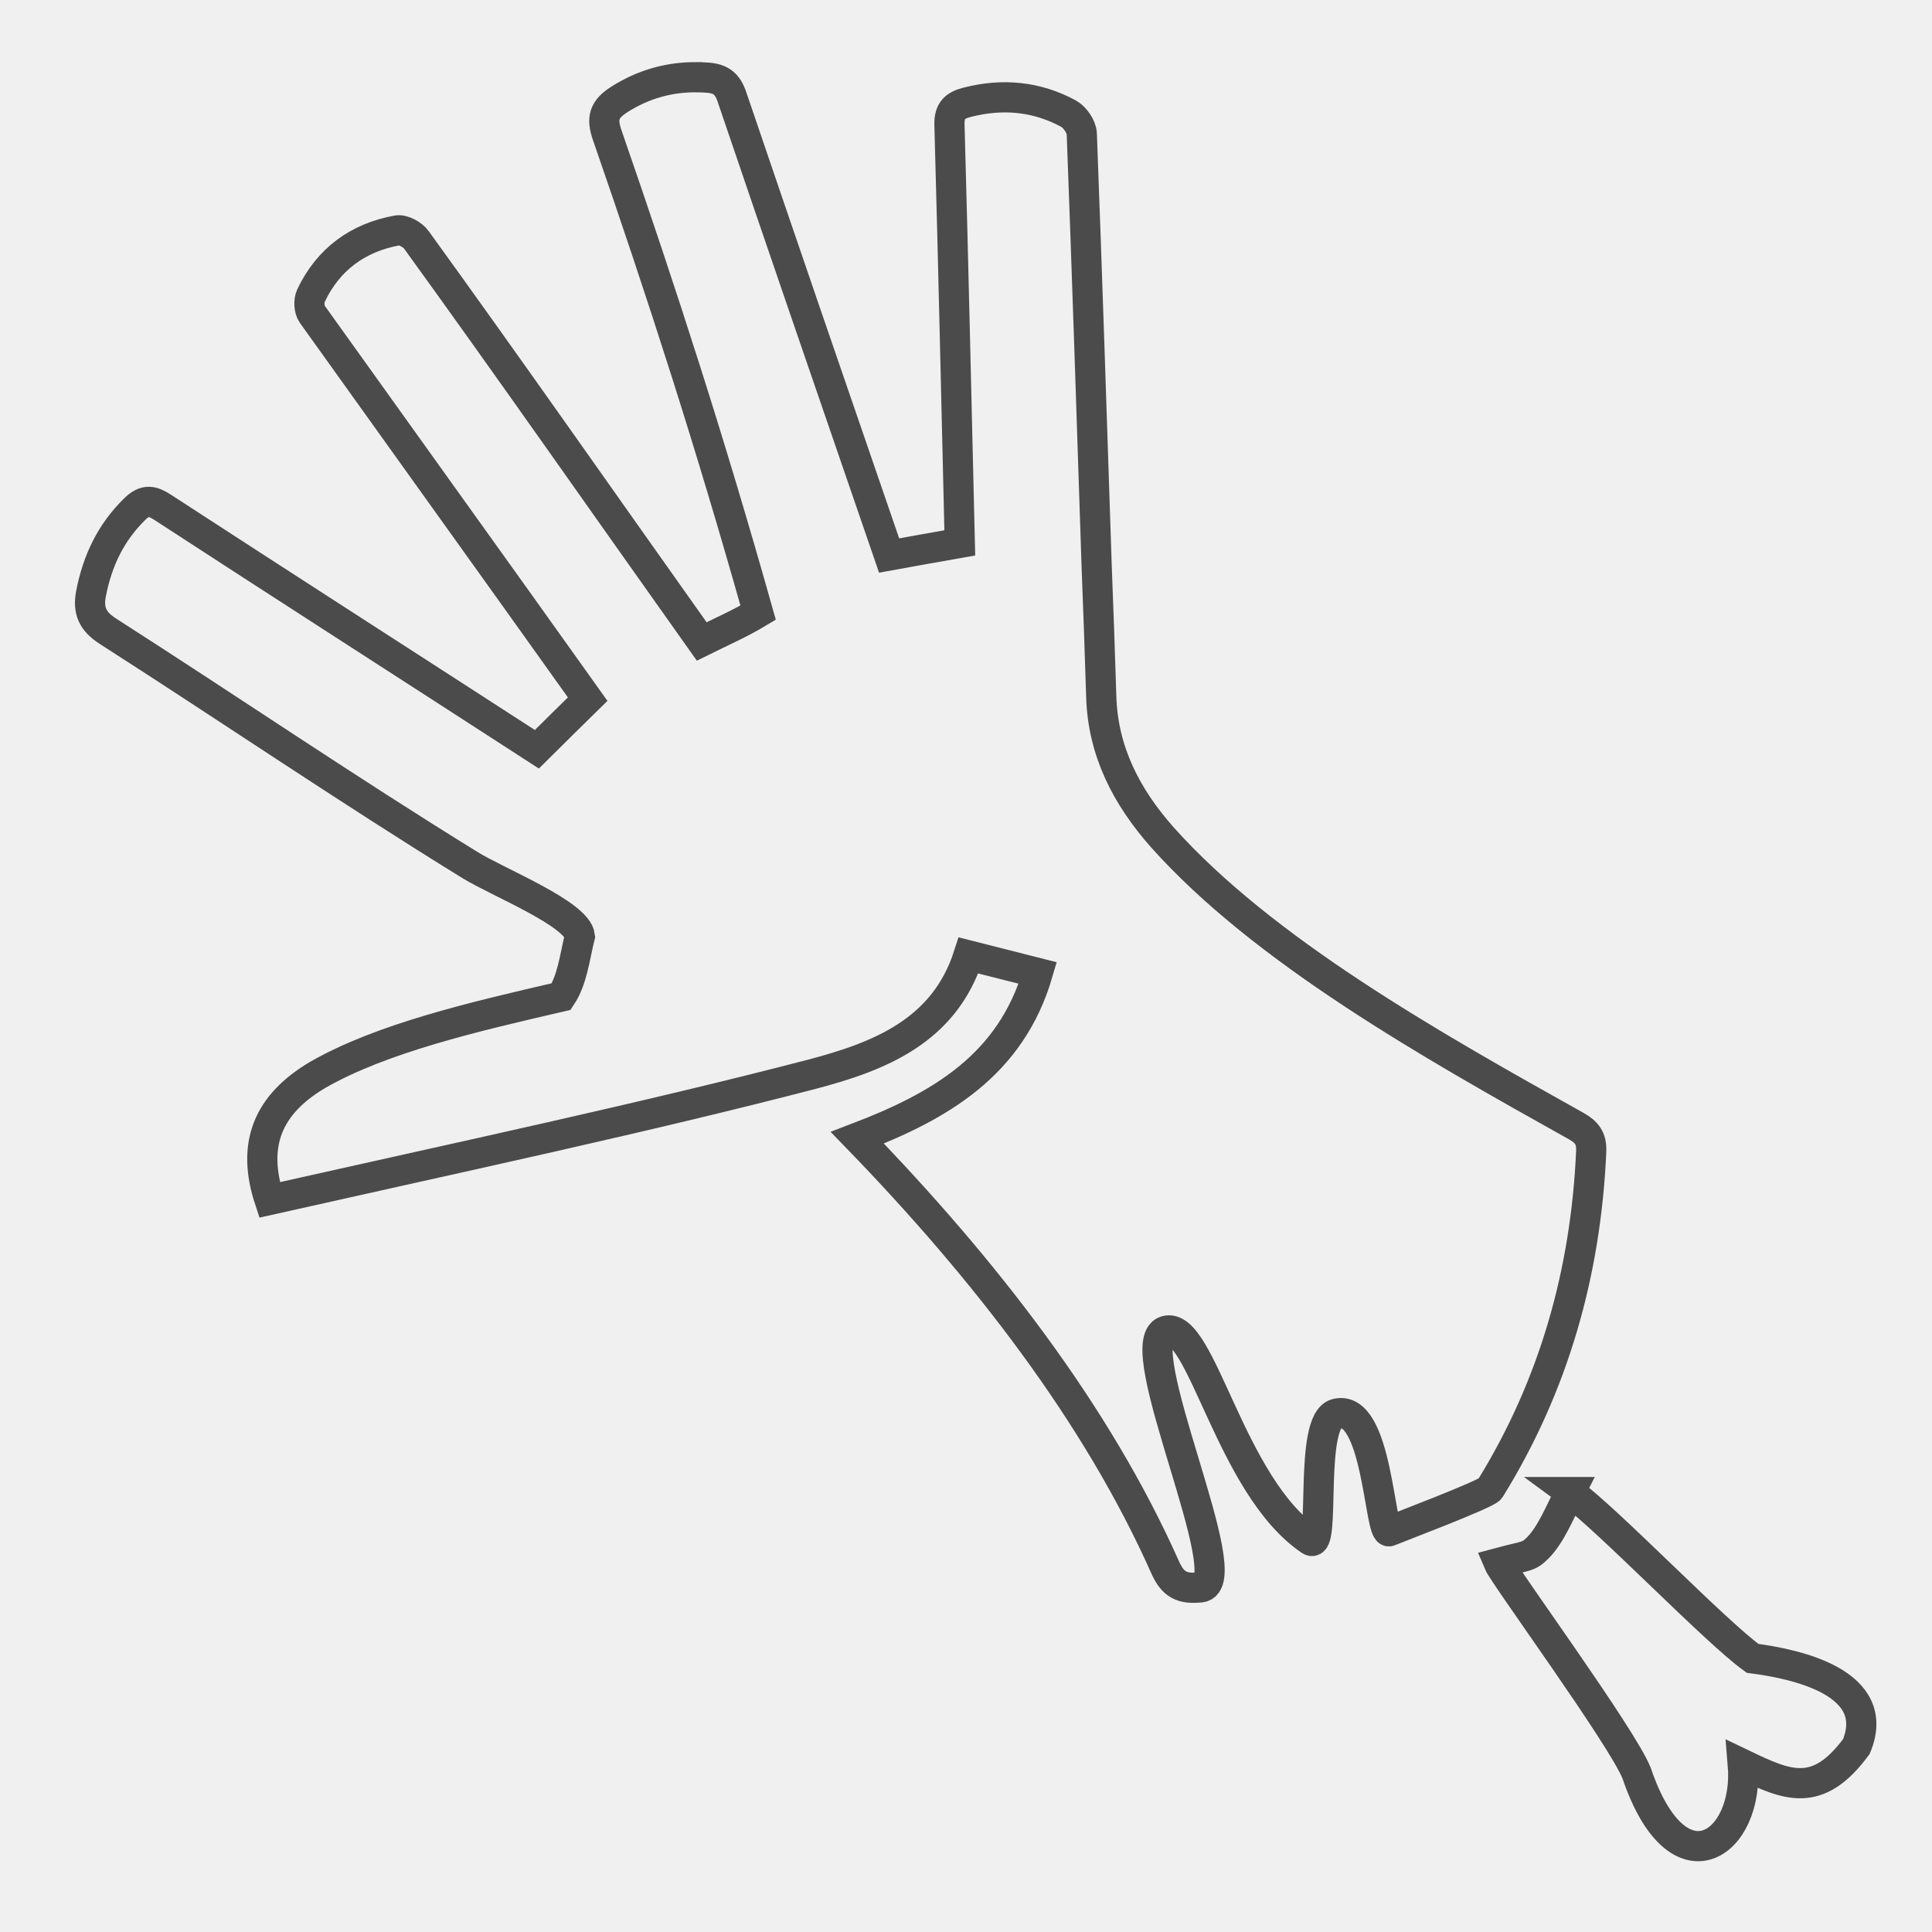
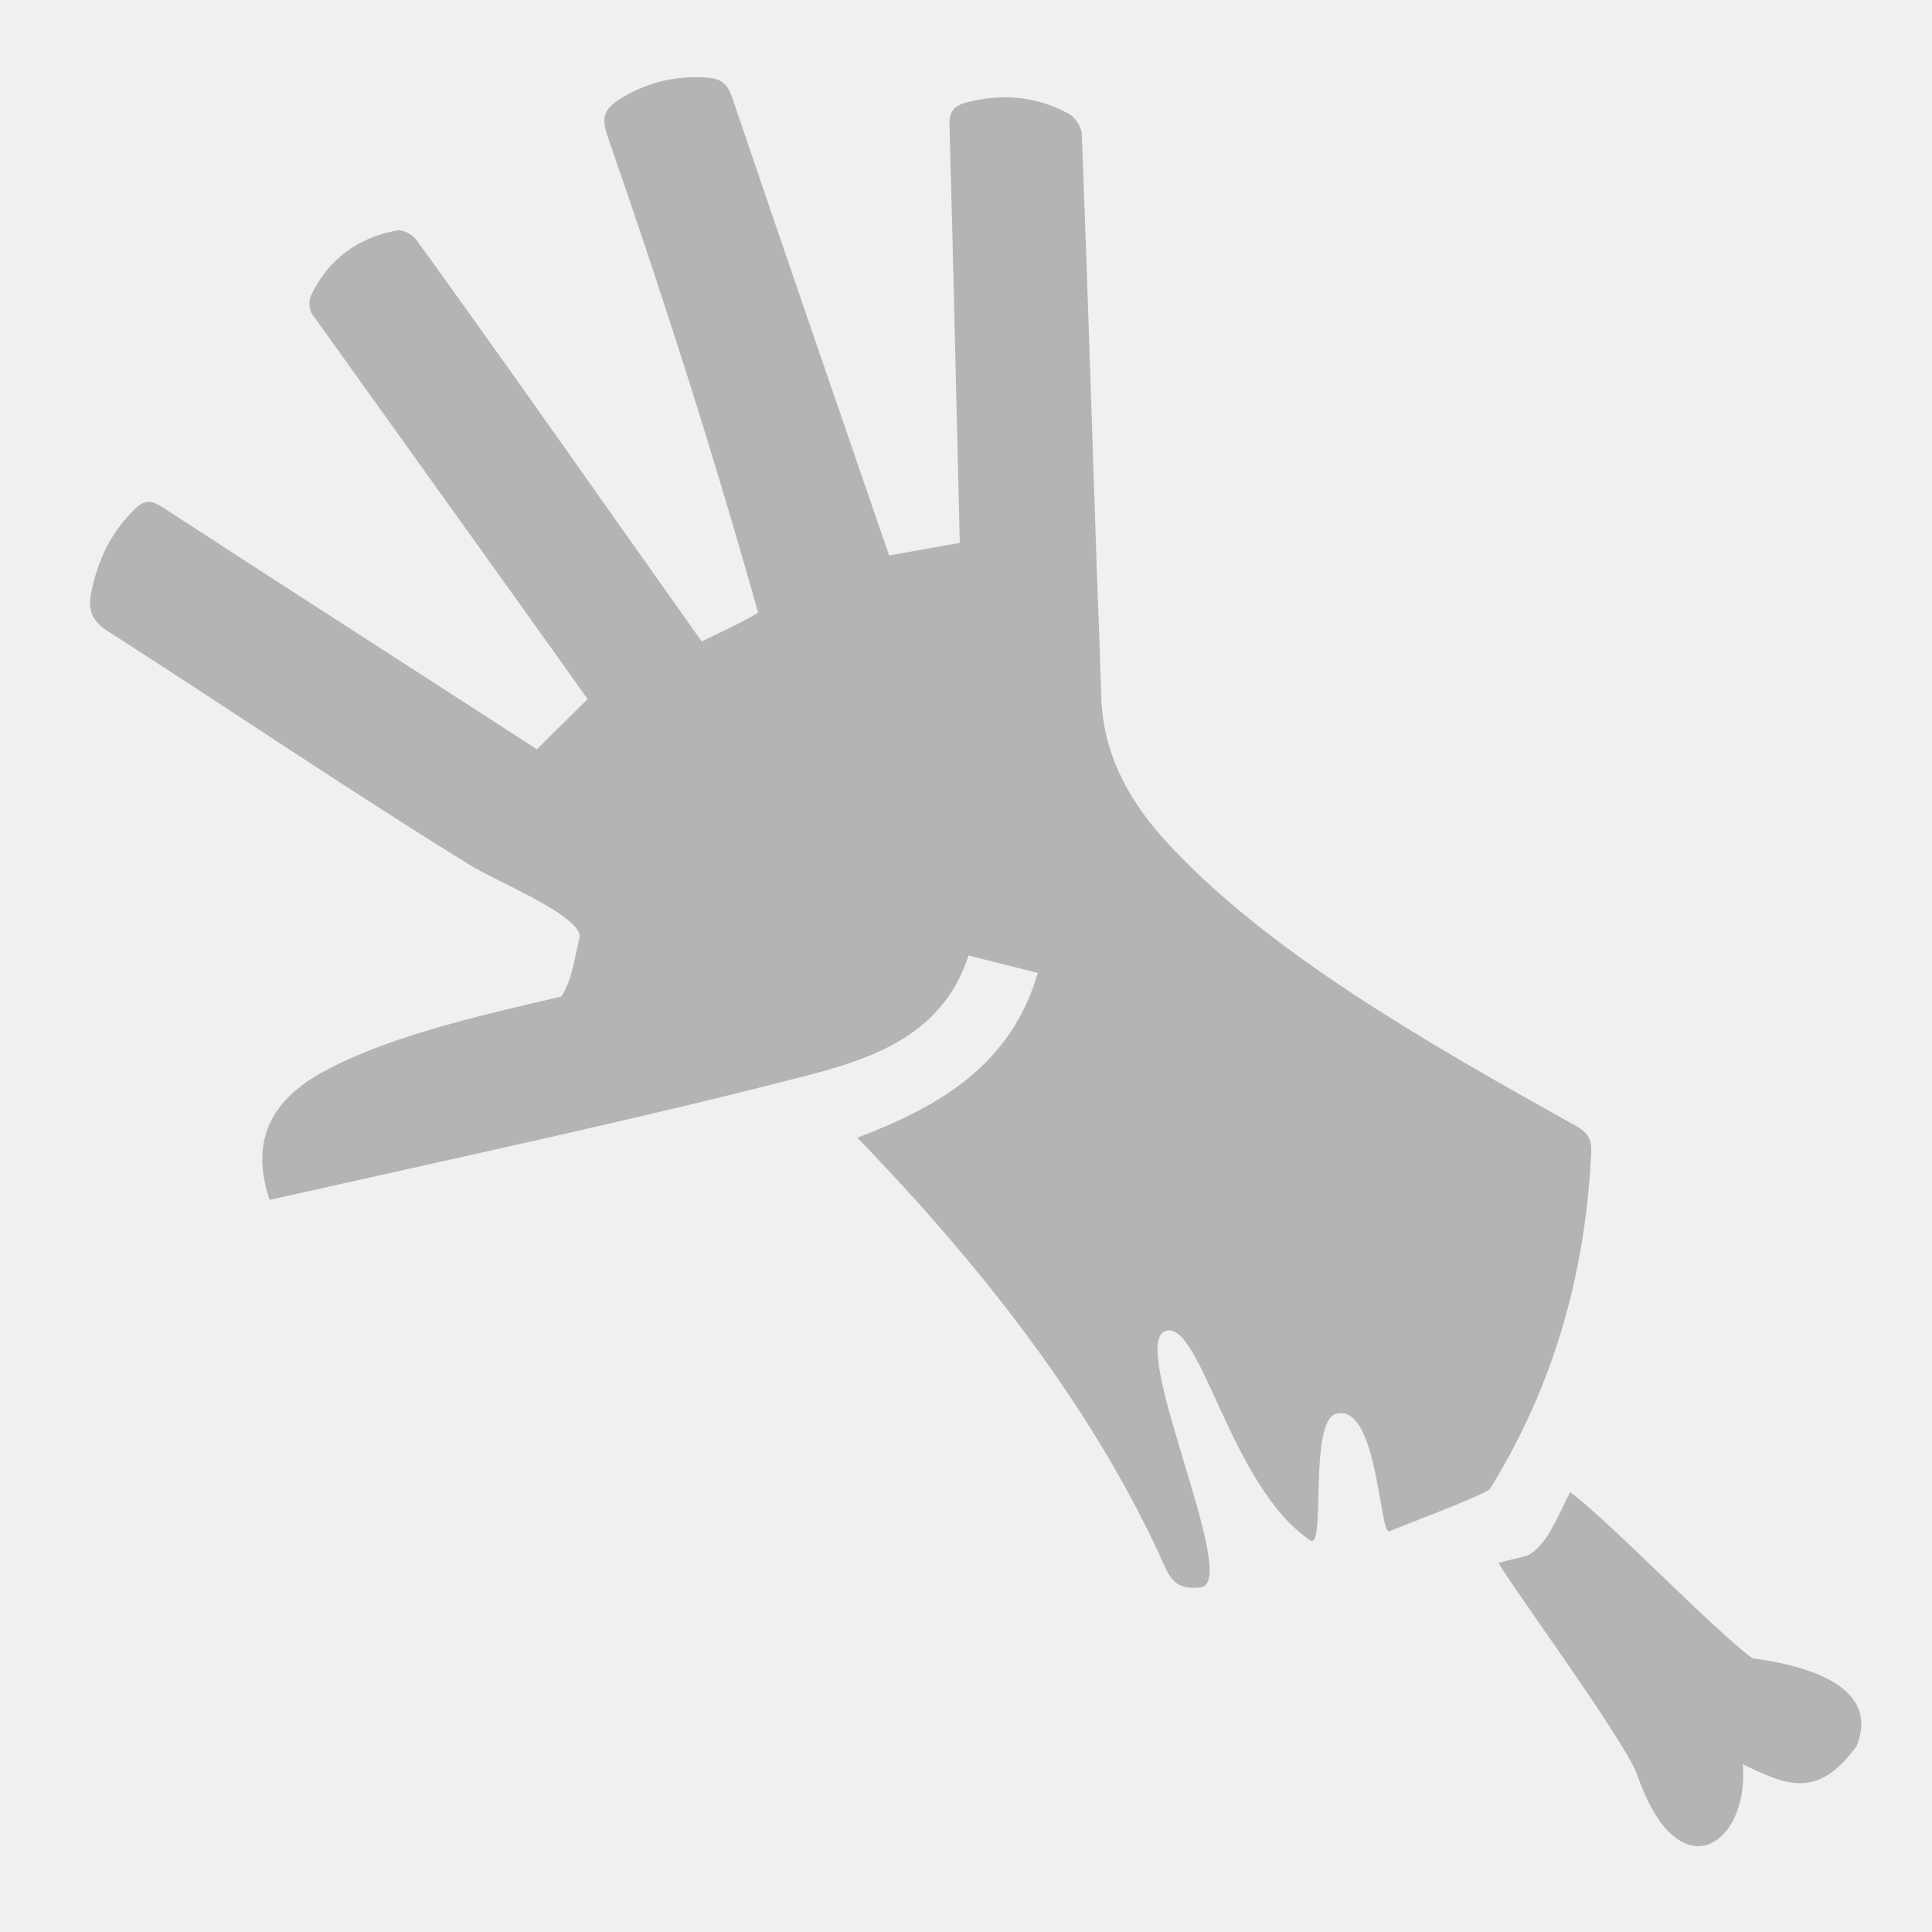
<svg xmlns="http://www.w3.org/2000/svg" style="height: 512px; width: 512px;" viewBox="0 0 512 512">
-   <path d="M0 0h512v512H0z" fill="#ffffff" fill-opacity="0" />
  <g class="" style="" transform="translate(0,0)">
-     <path d="M184.455 20.46c-7.248-.017-13.947 1.857-20.316 5.884-4.103 2.622-4.804 4.998-3.178 9.59 14.712 42.473 27.372 81.758 39.953 126.433-4.774 2.872-9.933 5.127-14.959 7.621-25.721-36.223-51.385-72.963-75.549-106.334-1.014-1.475-3.634-2.909-5.228-2.574-10.354 1.908-18.184 7.618-22.756 17.244-.661 1.33-.532 3.794.34 4.965 26.007 36.385 49.252 68.676 72.976 101.988a2680.71 2680.71 0 0 0-13.457 13.286c-33.413-21.624-68.28-44.005-99.049-64.036-2.79-1.823-4.717-2.36-7.484.35-6.409 6.264-9.918 13.719-11.61 22.344-.921 4.716.464 7.493 4.528 10.105 32.072 20.54 63.544 41.989 95.979 61.98 7.32 4.512 28.321 12.863 29.03 18.782-1.366 5.488-1.971 11.568-4.952 16.016-23.323 5.395-47.425 11.007-64.38 20.662-13.458 7.902-17.74 18.577-12.911 33.218 51.55-11.58 99.521-21.8 143.841-33.322 17.54-4.635 34.907-11.277 41.395-31.46 6.323 1.617 12.183 3.073 18.361 4.648-7.17 24.492-25.994 35.309-47.826 43.666 33.747 34.827 63.444 73.07 81.617 113.94 2.025 4.471 4.396 5.71 9.305 5.22 11.023-.898-19.562-64.883-9.191-67.985 9.433-2.788 17.01 41.164 38.287 55.516 4.244 2.853-.528-31.469 6.861-33.543 11.064-2.974 11.46 32.397 14.13 31.12 1.419-.642 25.794-9.827 26.655-11.225 16.955-27.403 25.392-57.338 26.82-89.43.146-3.41-1.116-5.098-4.017-6.733-38.654-21.578-82.912-46.581-109.68-76.546-9.414-10.661-15.758-22.72-16.152-37.375-.344-11.477-.77-22.944-1.211-34.428-1.27-38.213-2.493-76.422-3.943-114.613-.088-1.855-1.804-4.358-3.46-5.288-8.461-4.608-17.521-5.444-26.845-3.058-3.178.802-4.851 2.096-4.764 5.932 1.085 38.79 1.865 75.007 2.739 110.85-6.508 1.15-12.637 2.23-18.733 3.345-14.39-41.787-29.367-85.382-41.629-121.473-1.158-3.464-2.866-4.873-6.396-5.158a43.616 43.616 0 0 0-3.14-.123zM416.1 395.419c-2.634 5.161-5.04 11.214-8.514 14.728-2.63 2.622-2.886 1.989-10.432 4.032 1.4 3.342 32.644 45.959 36.557 55.695 10.949 32.344 29.945 18.983 28.154-2.32 11.843 5.688 19.8 9.23 30.098-4.71 6.996-16.936-15.938-21.878-27.514-23.36-10.085-7.287-38.103-36.555-48.35-44.065z" fill="#4b4b4b" fill-opacity="0" stroke="#4b4b4b" stroke-opacity="1" stroke-width="8" />
+     <path d="M184.455 20.46c-7.248-.017-13.947 1.857-20.316 5.884-4.103 2.622-4.804 4.998-3.178 9.59 14.712 42.473 27.372 81.758 39.953 126.433-4.774 2.872-9.933 5.127-14.959 7.621-25.721-36.223-51.385-72.963-75.549-106.334-1.014-1.475-3.634-2.909-5.228-2.574-10.354 1.908-18.184 7.618-22.756 17.244-.661 1.33-.532 3.794.34 4.965 26.007 36.385 49.252 68.676 72.976 101.988a2680.71 2680.71 0 0 0-13.457 13.286c-33.413-21.624-68.28-44.005-99.049-64.036-2.79-1.823-4.717-2.36-7.484.35-6.409 6.264-9.918 13.719-11.61 22.344-.921 4.716.464 7.493 4.528 10.105 32.072 20.54 63.544 41.989 95.979 61.98 7.32 4.512 28.321 12.863 29.03 18.782-1.366 5.488-1.971 11.568-4.952 16.016-23.323 5.395-47.425 11.007-64.38 20.662-13.458 7.902-17.74 18.577-12.911 33.218 51.55-11.58 99.521-21.8 143.841-33.322 17.54-4.635 34.907-11.277 41.395-31.46 6.323 1.617 12.183 3.073 18.361 4.648-7.17 24.492-25.994 35.309-47.826 43.666 33.747 34.827 63.444 73.07 81.617 113.94 2.025 4.471 4.396 5.71 9.305 5.22 11.023-.898-19.562-64.883-9.191-67.985 9.433-2.788 17.01 41.164 38.287 55.516 4.244 2.853-.528-31.469 6.861-33.543 11.064-2.974 11.46 32.397 14.13 31.12 1.419-.642 25.794-9.827 26.655-11.225 16.955-27.403 25.392-57.338 26.82-89.43.146-3.41-1.116-5.098-4.017-6.733-38.654-21.578-82.912-46.581-109.68-76.546-9.414-10.661-15.758-22.72-16.152-37.375-.344-11.477-.77-22.944-1.211-34.428-1.27-38.213-2.493-76.422-3.943-114.613-.088-1.855-1.804-4.358-3.46-5.288-8.461-4.608-17.521-5.444-26.845-3.058-3.178.802-4.851 2.096-4.764 5.932 1.085 38.79 1.865 75.007 2.739 110.85-6.508 1.15-12.637 2.23-18.733 3.345-14.39-41.787-29.367-85.382-41.629-121.473-1.158-3.464-2.866-4.873-6.396-5.158a43.616 43.616 0 0 0-3.14-.123zM416.1 395.419c-2.634 5.161-5.04 11.214-8.514 14.728-2.63 2.622-2.886 1.989-10.432 4.032 1.4 3.342 32.644 45.959 36.557 55.695 10.949 32.344 29.945 18.983 28.154-2.32 11.843 5.688 19.8 9.23 30.098-4.71 6.996-16.936-15.938-21.878-27.514-23.36-10.085-7.287-38.103-36.555-48.35-44.065z" fill="#b4b4b4" fill-opacity="1" />
  </g>
</svg>
